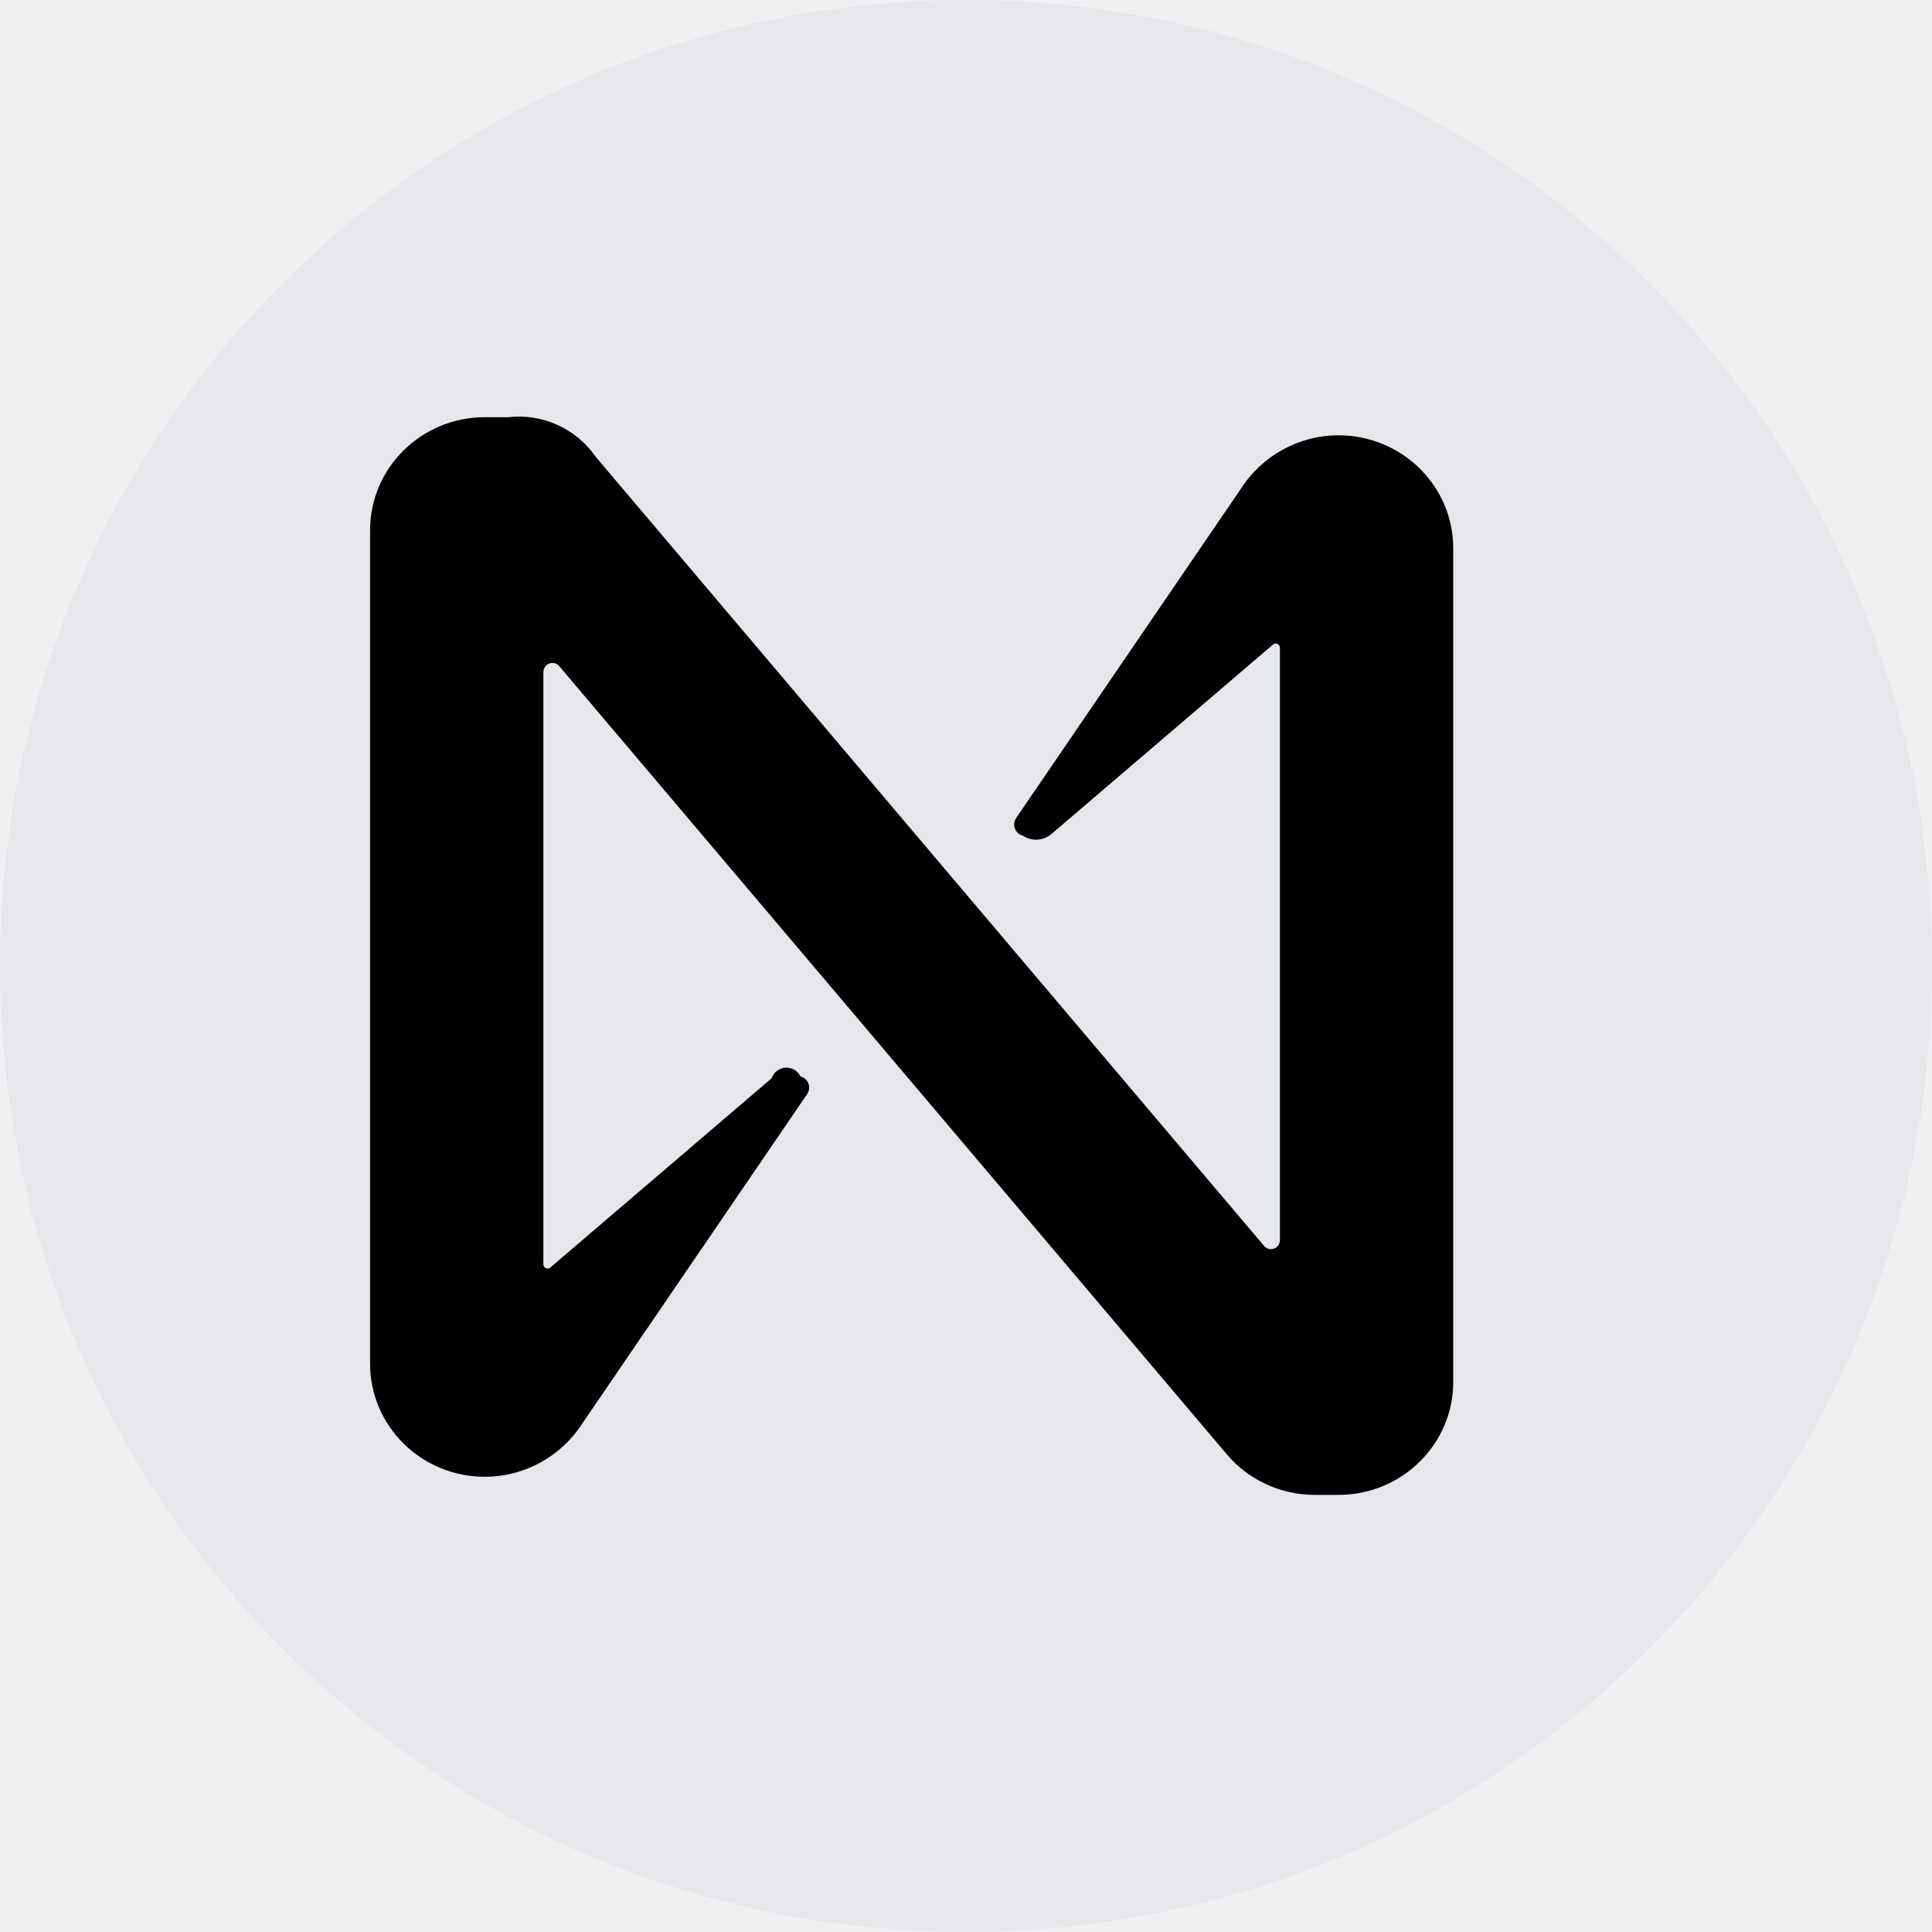
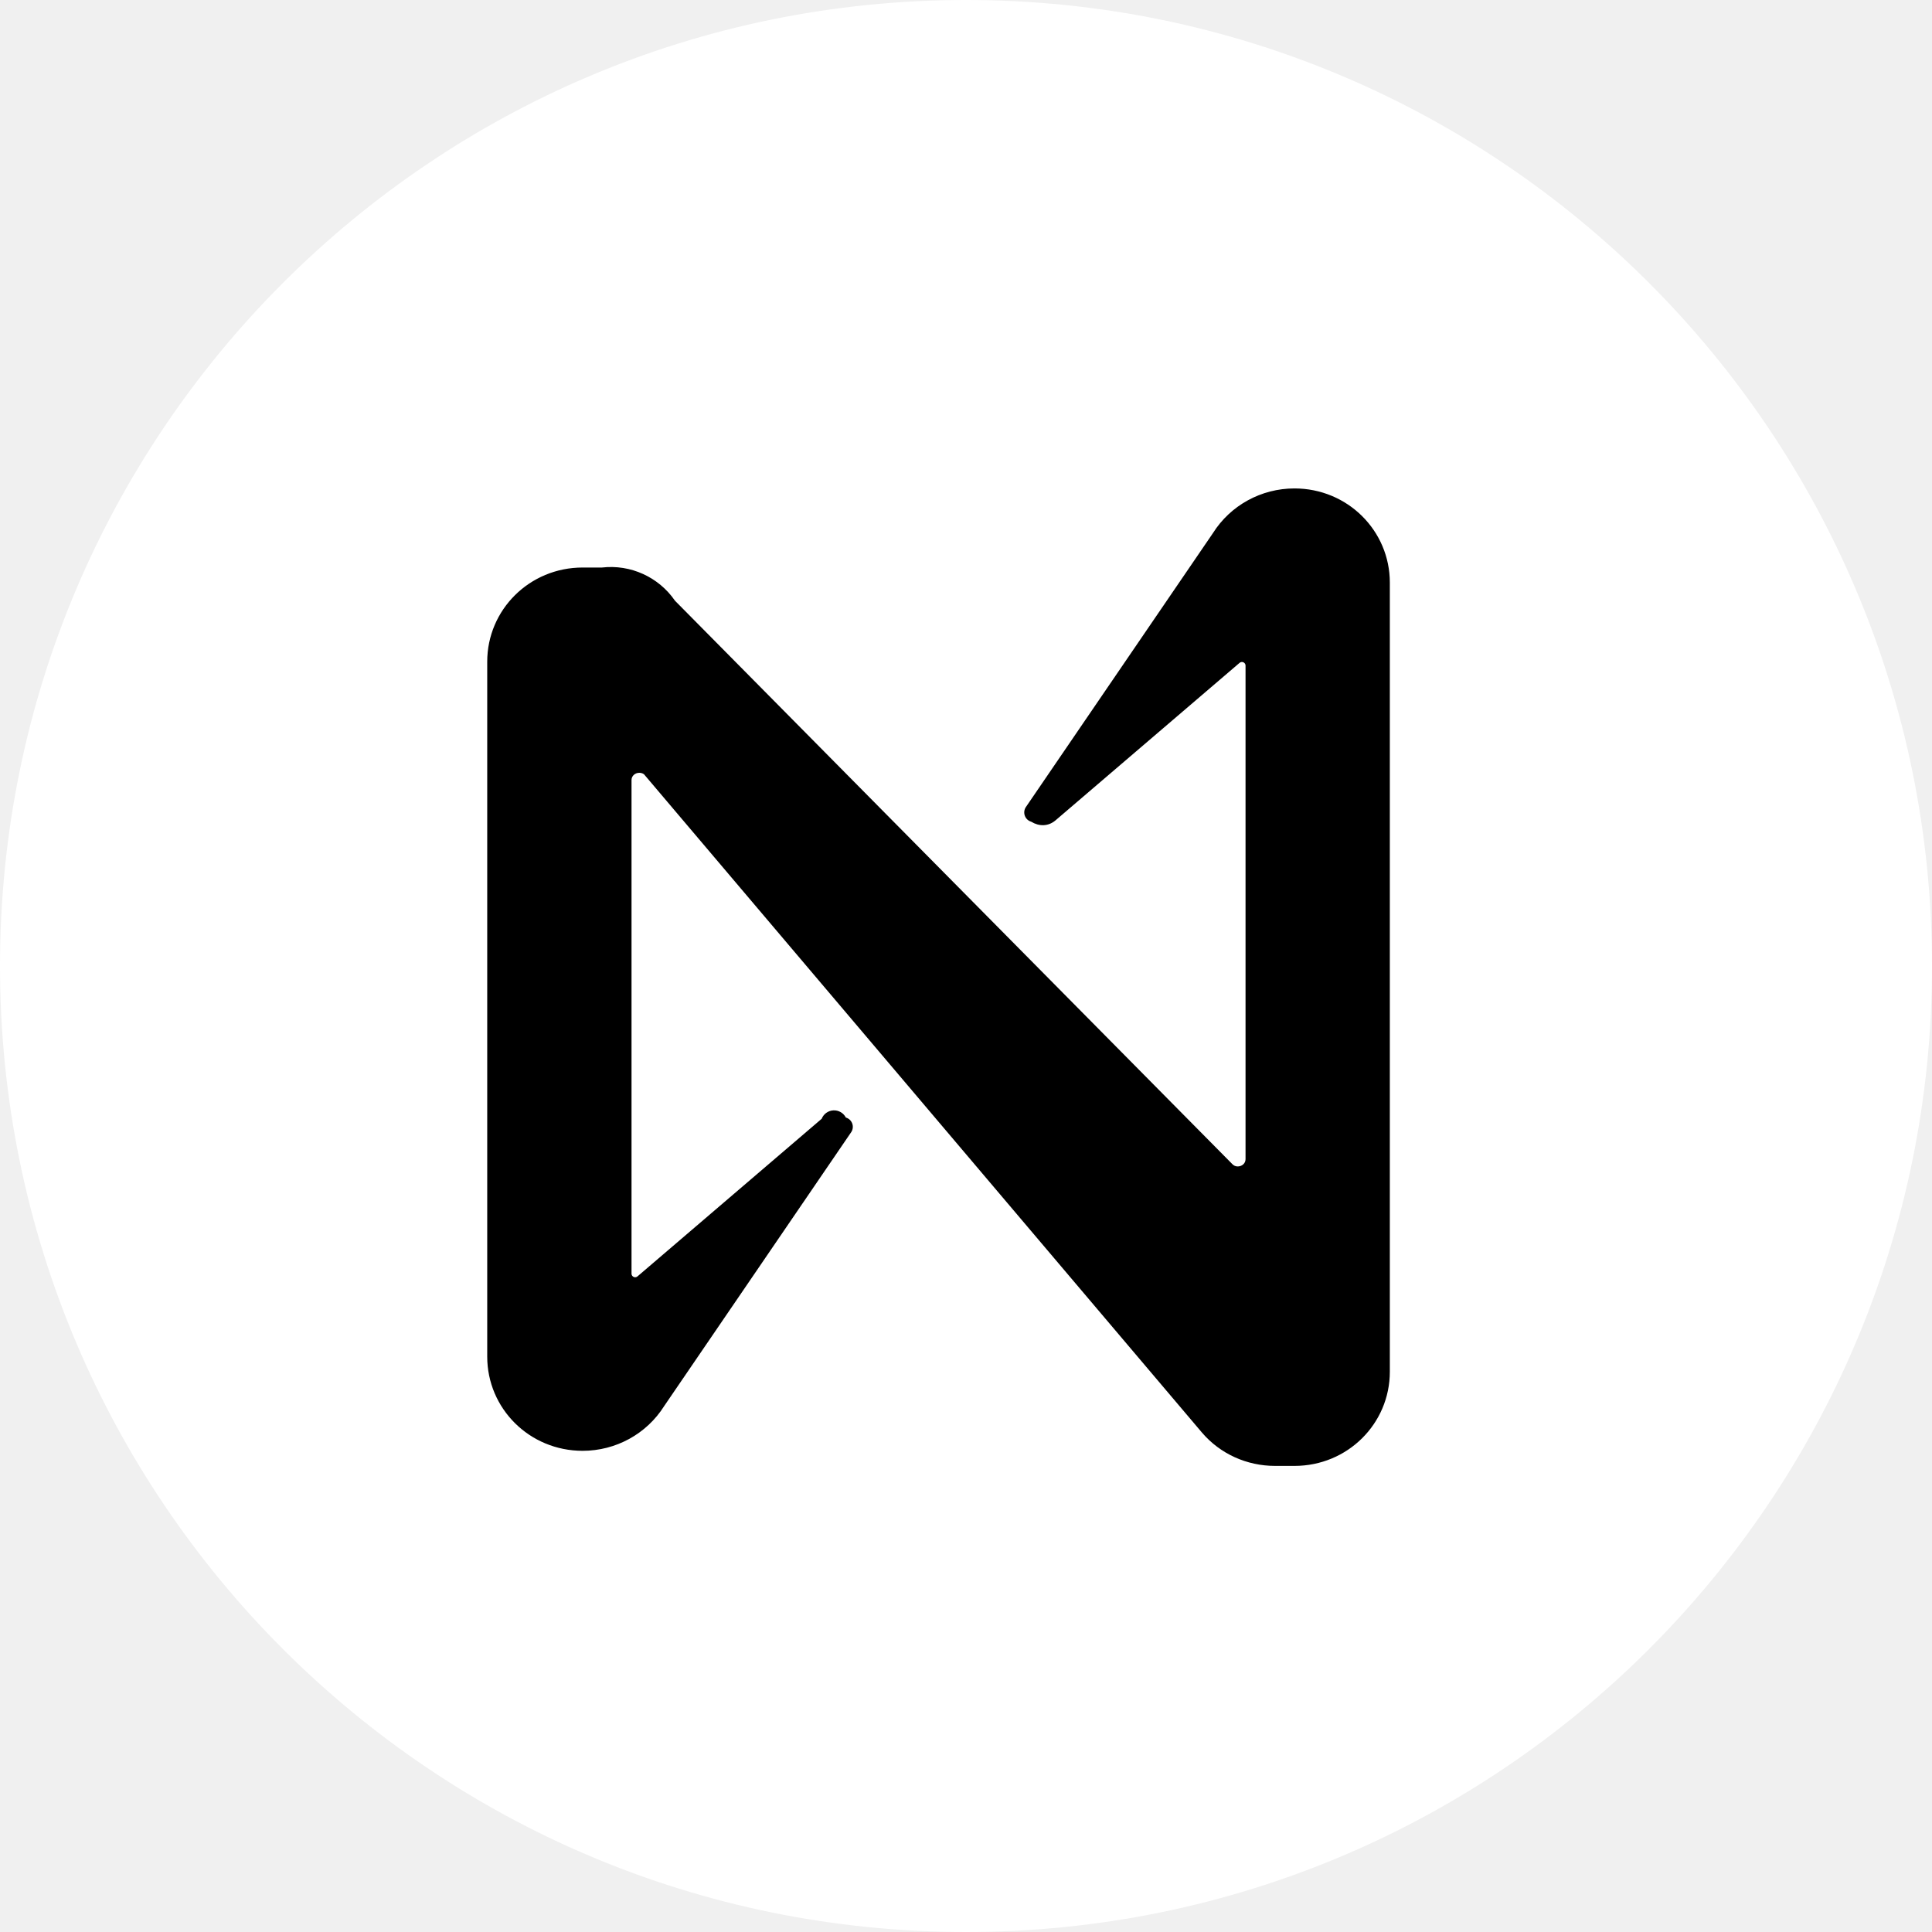
<svg xmlns="http://www.w3.org/2000/svg" viewBox="0 0 32 32" fill="none">
-   <circle cx="16" cy="16" r="16" fill="#E5E7EB" />
-   <path fill="#000" d="M22.17 7.21c-.66 0-1.27.34-1.62.89l-3.72 5.45a.19.19 0 0 0 .11.29c.15.1.34.09.48-.03l3.66-3.13a.07.07 0 0 1 .12.05v9.81a.15.15 0 0 1-.15.15.15.15 0 0 1-.11-.05l-11.07-13.07a1.55 1.55 0 0 0-1.45-.66h-.39c-1.05 0-1.9.84-1.9 1.87v13.81c0 1.03.85 1.87 1.9 1.87.66 0 1.27-.34 1.62-.89l3.72-5.45a.19.19 0 0 0-.11-.29.26.26 0 0 0-.48.03l-3.66 3.13a.07.07 0 0 1-.12-.05V11.13c0-.08.07-.15.15-.15.04 0 .09.02.11.05l11.07 13.07c.36.42.89.66 1.45.66h.39c1.05 0 1.9-.84 1.9-1.87V9.08c0-1.03-.85-1.87-1.9-1.87Z" />
+   <circle cx="16" cy="16" r="16" fill="#fff" />
+   <path fill="#000" d="M21.44 8.09c-.55 0-1.06.28-1.35.74l-3.1 4.54a.16.16 0 0 0 .09.24c.13.08.28.08.4-.02l3.05-2.61a.06.06 0 0 1 .1.04v8.18c0 .07-.06.12-.13.12a.12.12 0 0 1-.09-.04L11.18 9.95a1.29 1.29 0 0 0-1.21-.55h-.32c-.88 0-1.58.7-1.58 1.56v11.51c0 .86.7 1.56 1.58 1.56.55 0 1.06-.28 1.35-.74l3.1-4.54a.16.16 0 0 0-.09-.24.22.22 0 0 0-.4.02l-3.05 2.61a.06.06 0 0 1-.1-.04v-8.18c0-.07.06-.12.13-.12.03 0 .07.01.09.04l9.23 10.89c.3.35.74.55 1.21.55h.32c.88 0 1.58-.7 1.58-1.56V9.65c0-.86-.7-1.56-1.58-1.56Z" />
</svg>
